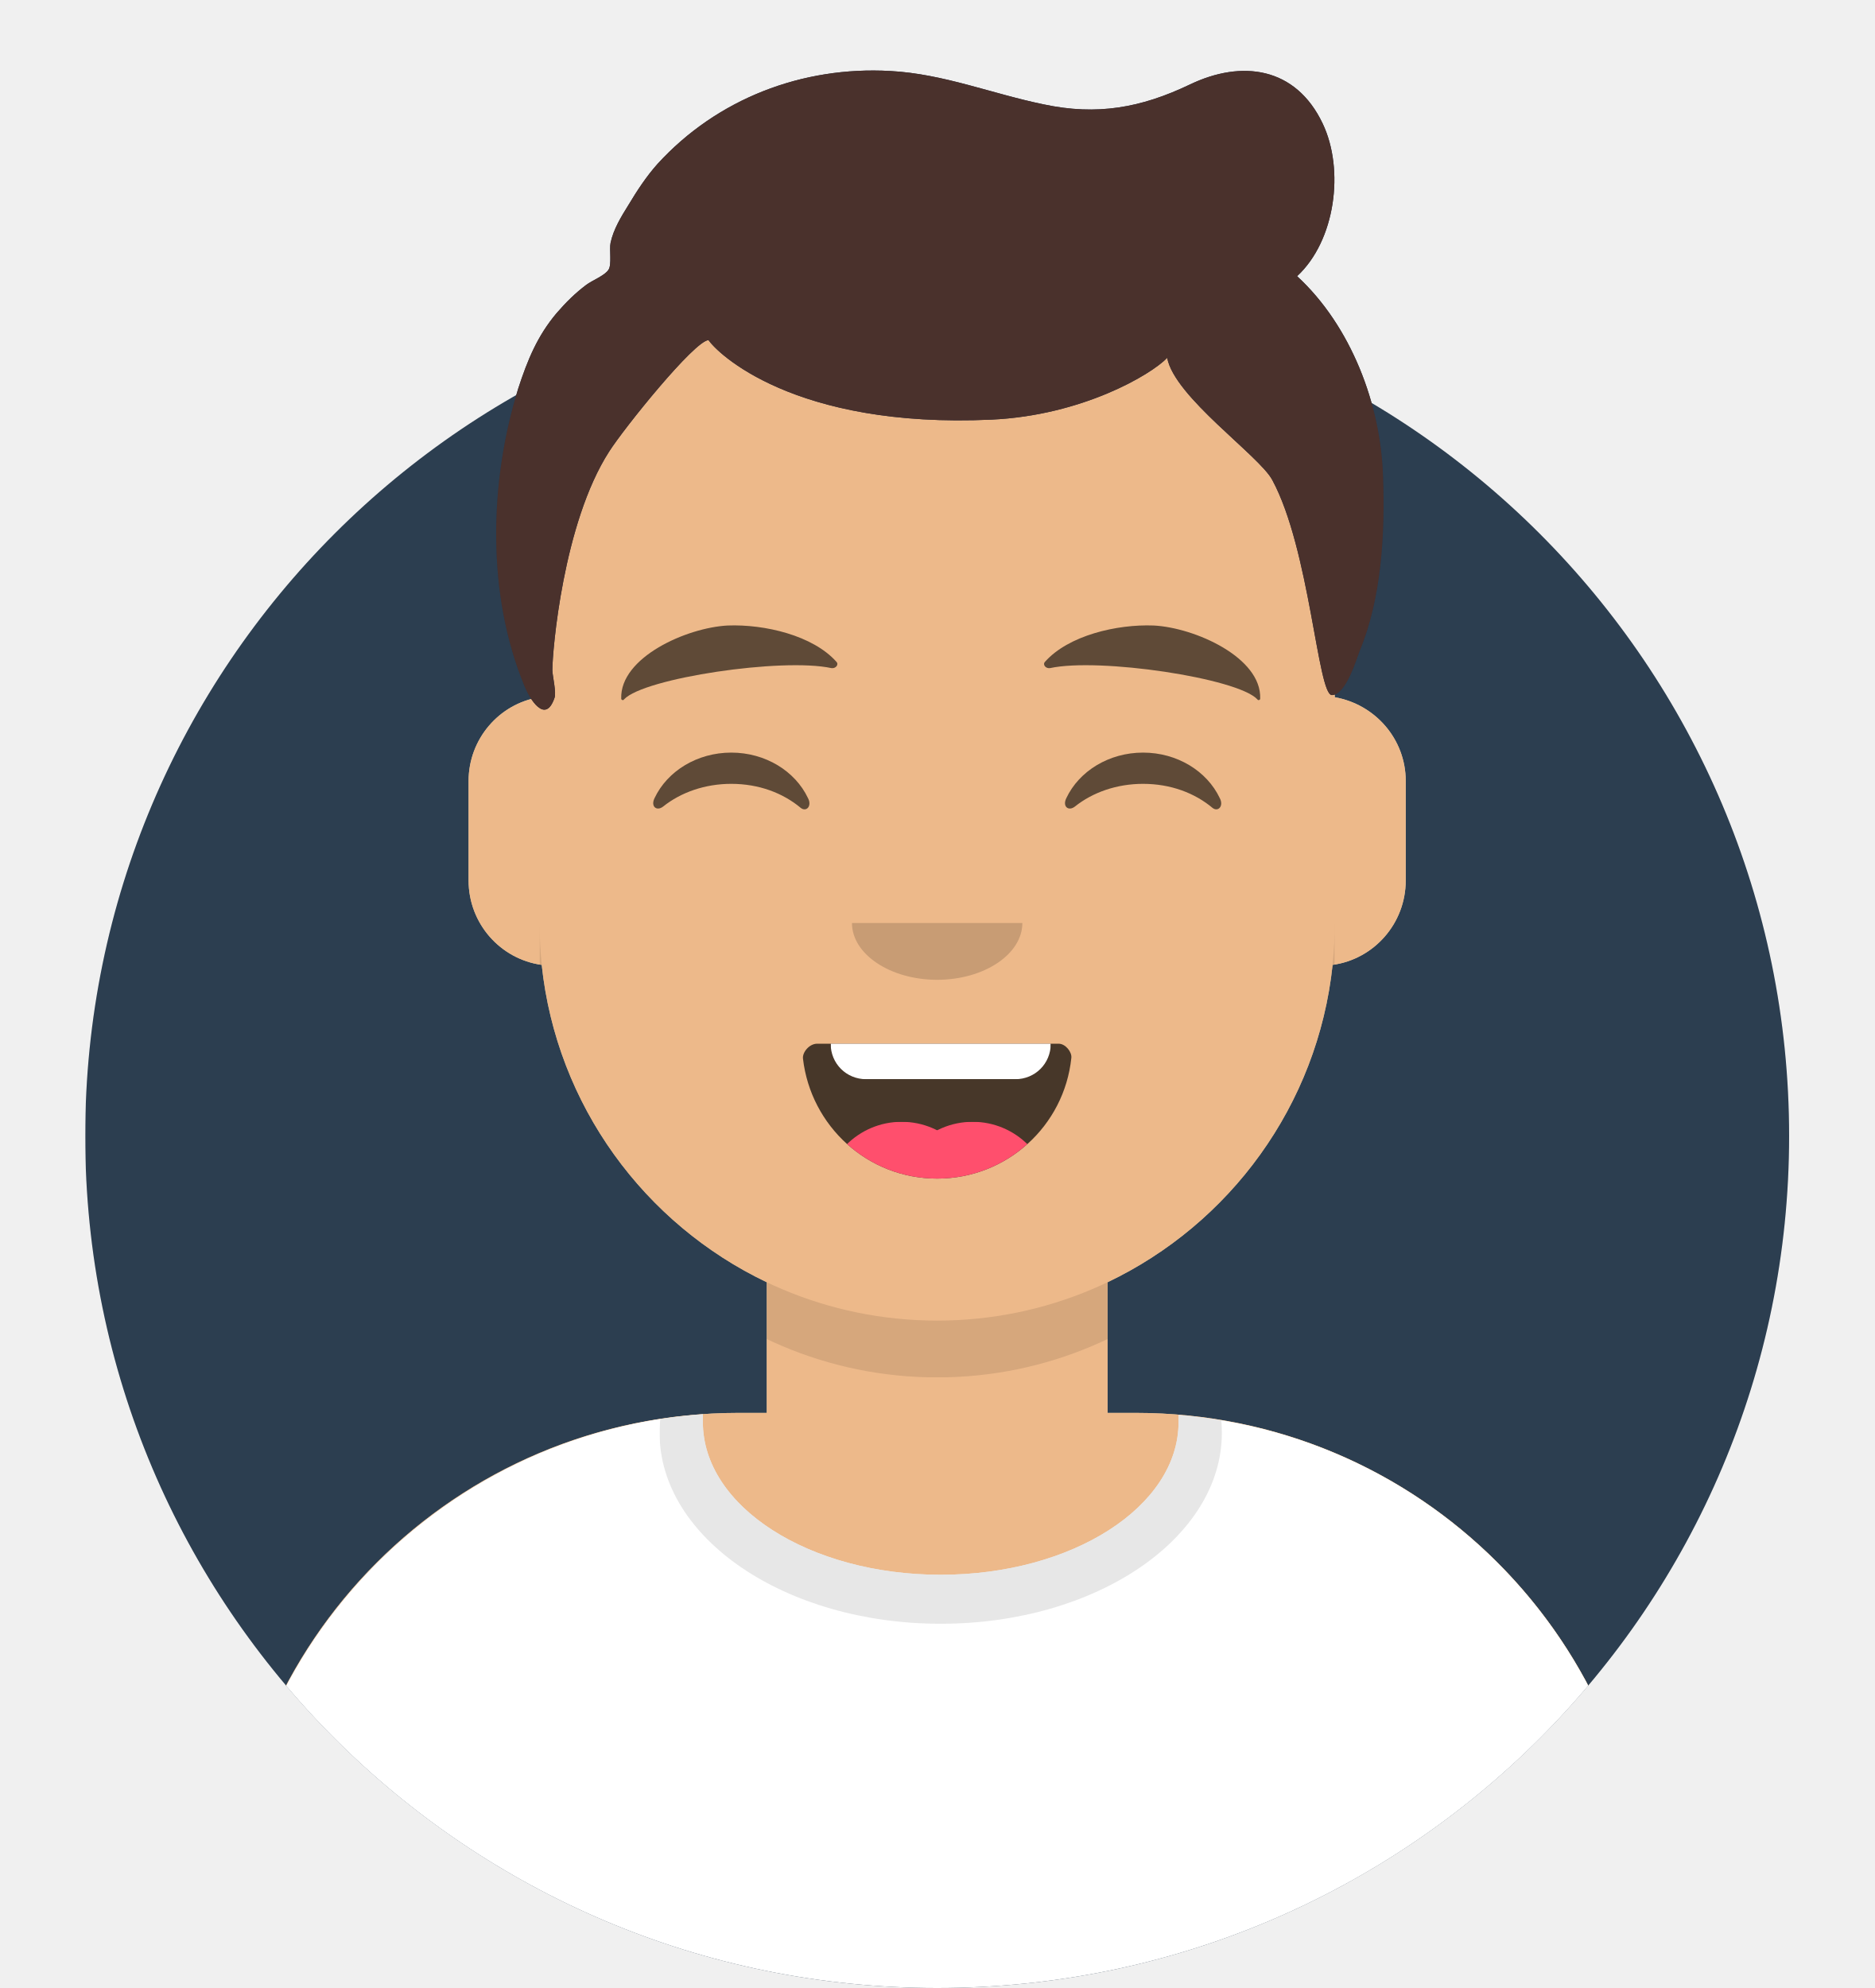
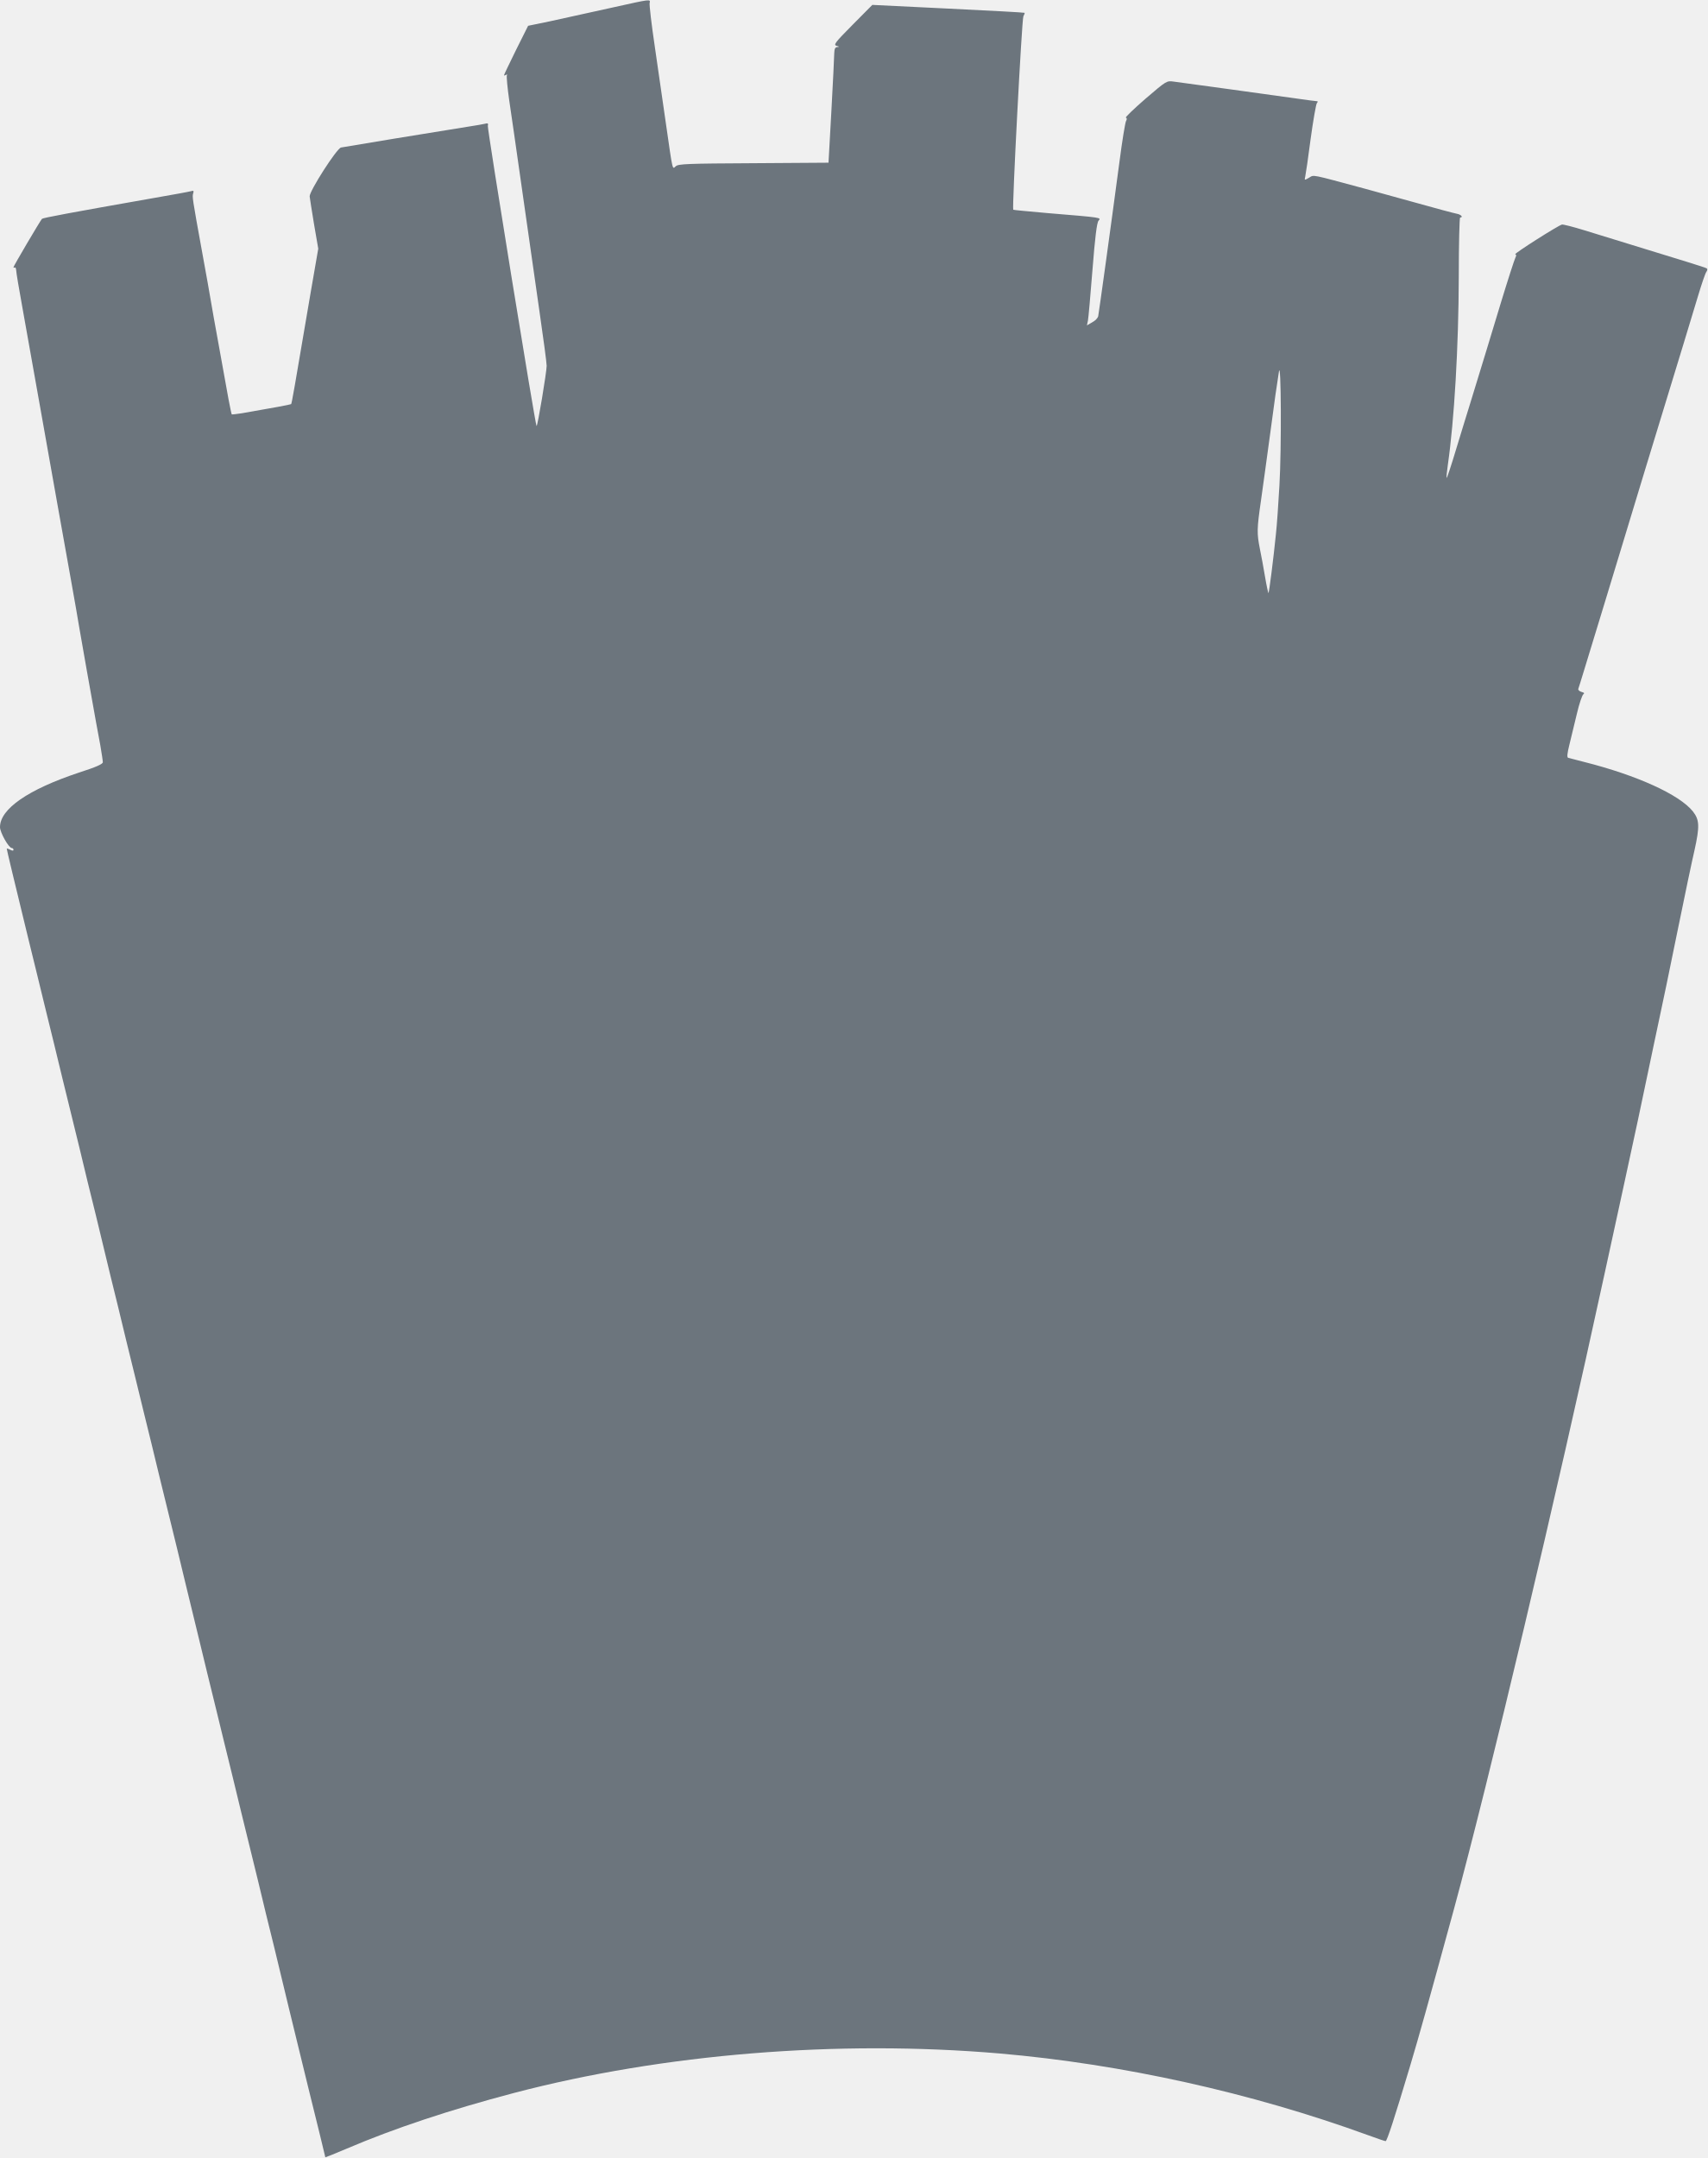
- <svg xmlns="http://www.w3.org/2000/svg" version="1.1" id="Layer_1" x="0px" y="0px" viewBox="0 0 264 280" style="enable-background:new 0 0 264 280;" xml:space="preserve">
-   <style type="text/css">
- 	.st0{fill-rule:evenodd;clip-rule:evenodd;fill:#E6E6E6;}
- 	.st1{filter:url(#Adobe_OpacityMaskFilter);}
- 	.st2{fill-rule:evenodd;clip-rule:evenodd;fill:#FFFFFF;}
- 	.st3{mask:url(#mask-2_1_);}
- 	.st4{fill-rule:evenodd;clip-rule:evenodd;fill:#2C3E50;}
- 	.st5{filter:url(#Adobe_OpacityMaskFilter_1_);}
- 	.st6{mask:url(#mask-4_1_);}
- 	.st7{fill-rule:evenodd;clip-rule:evenodd;fill:#D0C6AC;}
- 	.st8{filter:url(#Adobe_OpacityMaskFilter_2_);}
- 	.st9{mask:url(#mask-6_1_);}
- 	.st10{fill-rule:evenodd;clip-rule:evenodd;fill:#EDB98A;}
- 	.st11{filter:url(#Adobe_OpacityMaskFilter_3_);}
- 	.st12{mask:url(#mask-6_2_);fill-rule:evenodd;clip-rule:evenodd;fill-opacity:0.1;}
- 	.st13{filter:url(#Adobe_OpacityMaskFilter_4_);}
- 	.st14{mask:url(#react-mask-952_1_);}
- 	.st15{filter:url(#Adobe_OpacityMaskFilter_5_);}
- 	.st16{opacity:0.6;mask:url(#react-mask-952_2_);}
- 	.st17{fill-rule:evenodd;clip-rule:evenodd;fill-opacity:0.16;}
- 	.st18{fill-rule:evenodd;clip-rule:evenodd;fill-opacity:0.7;}
- 	.st19{filter:url(#Adobe_OpacityMaskFilter_6_);}
- 	.st20{mask:url(#react-mask-934_1_);fill-rule:evenodd;clip-rule:evenodd;fill:#FFFFFF;}
- 	.st21{filter:url(#Adobe_OpacityMaskFilter_7_);}
- 	.st22{mask:url(#react-mask-934_2_);}
- 	.st23{fill-rule:evenodd;clip-rule:evenodd;fill:#FF4F6D;}
- 	.st24{fill-rule:evenodd;clip-rule:evenodd;fill-opacity:0.6;}
- 	.st25{filter:url(#Adobe_OpacityMaskFilter_8_);}
- 	.st26{mask:url(#react-mask-925_1_);}
- 	.st27{fill-rule:evenodd;clip-rule:evenodd;fill:#28354B;}
- 	.st28{filter:url(#Adobe_OpacityMaskFilter_9_);}
- 	.st29{mask:url(#react-mask-924_1_);}
- 	.st30{fill-rule:evenodd;clip-rule:evenodd;fill:#4A312C;}
- </style>
-   <g>
-     <g transform="translate(-825, -1100)">
-       <g transform="translate(825, 1100)">
-         <g id="Circle" transform="translate(12, 40)">
-           <g id="Circle-Background">
-             <circle class="st0" cx="120" cy="120" r="120" />
-           </g>
-           <defs>
-             <filter id="Adobe_OpacityMaskFilter" filterUnits="userSpaceOnUse" x="0" y="0" width="240" height="240">
-               <feColorMatrix type="matrix" values="1 0 0 0 0  0 1 0 0 0  0 0 1 0 0  0 0 0 1 0" />
-             </filter>
-           </defs>
-           <mask maskUnits="userSpaceOnUse" x="0" y="0" width="240" height="240" id="mask-2_1_">
-             <g class="st1">
-               <circle id="path-1_1_" class="st2" cx="120" cy="120" r="120" />
-             </g>
-           </mask>
-           <g class="st3">
-             <rect class="st4" width="240" height="240" />
-           </g>
-         </g>
-         <g id="Mask">
- 			</g>
-         <defs>
-           <filter id="Adobe_OpacityMaskFilter_1_" filterUnits="userSpaceOnUse" x="-1" y="0" width="265" height="280">
-             <feColorMatrix type="matrix" values="1 0 0 0 0  0 1 0 0 0  0 0 1 0 0  0 0 0 1 0" />
-           </filter>
-         </defs>
-         <mask maskUnits="userSpaceOnUse" x="-1" y="0" width="265" height="280" id="mask-4_1_">
-           <g class="st5">
-             <path id="path-3_1_" class="st2" d="M12,160c0,66.3,53.7,120,120,120s120-53.7,120-120h12V0H0v160H12z" />
-           </g>
-         </mask>
-         <g id="Avataaar" class="st6">
-           <g id="Body" transform="translate(32, 36)">
-             <g>
-               <path class="st7" d="M124,144.6V163h4l0,0c39.8,0,72,32.2,72,72v9H0v-9c0-39.8,32.2-72,72-72l0,0h4v-18.4        c-17.2-8.2-29.6-24.9-31.7-44.7C38.5,99.1,34,94.1,34,88V74c0-5.9,4.3-10.9,10-11.8V56l0,0c0-30.9,25.1-56,56-56l0,0l0,0        c30.9,0,56,25.1,56,56v6.2c5.7,1,10,5.9,10,11.8v14c0,6.1-4.5,11.1-10.3,11.9C153.6,119.7,141.2,136.4,124,144.6z" />
-             </g>
-             <defs>
-               <filter id="Adobe_OpacityMaskFilter_2_" filterUnits="userSpaceOnUse" x="-32" y="0" width="264" height="244">
-                 <feColorMatrix type="matrix" values="1 0 0 0 0  0 1 0 0 0  0 0 1 0 0  0 0 0 1 0" />
-               </filter>
-             </defs>
-             <mask maskUnits="userSpaceOnUse" x="-32" y="0" width="264" height="244" id="mask-6_1_">
-               <g class="st8">
-                 <path id="path-5_1_" class="st2" d="M124,144.6V163h4l0,0c39.8,0,72,32.2,72,72v9H0v-9c0-39.8,32.2-72,72-72l0,0h4v-18.4         c-17.2-8.2-29.6-24.9-31.7-44.7C38.5,99.1,34,94.1,34,88V74c0-5.9,4.3-10.9,10-11.8V56l0,0c0-30.9,25.1-56,56-56l0,0l0,0         c30.9,0,56,25.1,56,56v6.2c5.7,1,10,5.9,10,11.8v14c0,6.1-4.5,11.1-10.3,11.9C153.6,119.7,141.2,136.4,124,144.6z" />
-               </g>
-             </mask>
-             <g class="st9">
-               <g id="Color" transform="translate(-32, 0)">
-                 <rect class="st10" width="264" height="244" />
-               </g>
-             </g>
-             <defs>
-               <filter id="Adobe_OpacityMaskFilter_3_" filterUnits="userSpaceOnUse" x="44" y="79" width="112" height="79">
-                 <feColorMatrix type="matrix" values="1 0 0 0 0  0 1 0 0 0  0 0 1 0 0  0 0 0 1 0" />
-               </filter>
-             </defs>
-             <mask maskUnits="userSpaceOnUse" x="44" y="79" width="112" height="79" id="mask-6_2_">
-               <g class="st11">
-                 <path id="path-5_2_" class="st2" d="M124,144.6V163h4l0,0c39.8,0,72,32.2,72,72v9H0v-9c0-39.8,32.2-72,72-72l0,0h4v-18.4         c-17.2-8.2-29.6-24.9-31.7-44.7C38.5,99.1,34,94.1,34,88V74c0-5.9,4.3-10.9,10-11.8V56l0,0c0-30.9,25.1-56,56-56l0,0l0,0         c30.9,0,56,25.1,56,56v6.2c5.7,1,10,5.9,10,11.8v14c0,6.1-4.5,11.1-10.3,11.9C153.6,119.7,141.2,136.4,124,144.6z" />
-               </g>
-             </mask>
-             <path id="Neck-Shadow" class="st12" d="M156,79v23c0,30.9-25.1,56-56,56s-56-25.1-56-56V79v15c0,30.9,25.1,56,56,56       s56-25.1,56-56V79z" />
-           </g>
-           <g transform="translate(0, 170)">
-             <g id="Clothes">
-               <path class="st0" d="M166,29.3c37,3,66,34,66,71.8v8.9H32v-8.9C32,63,61.6,31.8,99,29.2c0,0.4,0,0.7,0,1.1        c0,11.9,15,21.5,33.5,21.5S166,42.2,166,30.3C166,30,166,29.6,166,29.3z" />
-             </g>
-             <defs>
-               <filter id="Adobe_OpacityMaskFilter_4_" filterUnits="userSpaceOnUse" x="0" y="0" width="264" height="110">
-                 <feColorMatrix type="matrix" values="1 0 0 0 0  0 1 0 0 0  0 0 1 0 0  0 0 0 1 0" />
-               </filter>
-             </defs>
-             <mask maskUnits="userSpaceOnUse" x="0" y="0" width="264" height="110" id="react-mask-952_1_">
-               <g class="st13">
-                 <path id="react-path-951_1_" class="st2" d="M166,29.3c37,3,66,34,66,71.8v8.9H32v-8.9C32,63,61.6,31.8,99,29.2         c0,0.4,0,0.7,0,1.1c0,11.9,15,21.5,33.5,21.5S166,42.2,166,30.3C166,30,166,29.6,166,29.3z" />
-               </g>
-             </mask>
-             <g class="st14">
-               <rect class="st2" width="264" height="110" />
-             </g>
-             <defs>
-               <filter id="Adobe_OpacityMaskFilter_5_" filterUnits="userSpaceOnUse" x="92.9" y="4.9" width="79.3" height="53.8">
-                 <feColorMatrix type="matrix" values="1 0 0 0 0  0 1 0 0 0  0 0 1 0 0  0 0 0 1 0" />
-               </filter>
-             </defs>
-             <mask maskUnits="userSpaceOnUse" x="92.9" y="4.9" width="79.3" height="53.8" id="react-mask-952_2_">
-               <g class="st15">
-                 <path id="react-path-951_2_" class="st2" d="M166,29.3c37,3,66,34,66,71.8v8.9H32v-8.9C32,63,61.6,31.8,99,29.2         c0,0.4,0,0.7,0,1.1c0,11.9,15,21.5,33.5,21.5S166,42.2,166,30.3C166,30,166,29.6,166,29.3z" />
-               </g>
-             </mask>
-             <g id="Shadowy" class="st16">
-               <g transform="translate(92, 4)">
-                 <ellipse class="st17" cx="40.5" cy="27.8" rx="39.6" ry="26.9" />
-               </g>
-             </g>
-           </g>
-           <g id="Face" transform="translate(76, 82)">
-             <g transform="translate(2, 52)">
-               <g id="Mouth">
-                 <path class="st18" d="M35.1,15.1C36.2,24.6,44.2,32,54,32c9.8,0,17.9-7.4,18.9-17c0.1-0.8-0.8-2-1.8-2c-14.9,0-26.3,0-34,0         C36,13,35,14.2,35.1,15.1z" />
-               </g>
-               <defs>
-                 <filter id="Adobe_OpacityMaskFilter_6_" filterUnits="userSpaceOnUse" x="39" y="2" width="31" height="16">
-                   <feColorMatrix type="matrix" values="1 0 0 0 0  0 1 0 0 0  0 0 1 0 0  0 0 0 1 0" />
-                 </filter>
-               </defs>
-               <mask maskUnits="userSpaceOnUse" x="39" y="2" width="31" height="16" id="react-mask-934_1_">
-                 <g class="st19">
-                   <path id="react-path-933_1_" class="st2" d="M35.1,15.1C36.2,24.6,44.2,32,54,32c9.8,0,17.9-7.4,18.9-17          c0.1-0.8-0.8-2-1.8-2c-14.9,0-26.3,0-34,0C36,13,35,14.2,35.1,15.1z" />
-                 </g>
-               </mask>
-               <path id="Teeth" class="st20" d="M44,2h21c2.8,0,5,2.2,5,5v6c0,2.8-2.2,5-5,5H44c-2.8,0-5-2.2-5-5V7C39,4.2,41.2,2,44,2z" />
-               <defs>
-                 <filter id="Adobe_OpacityMaskFilter_7_" filterUnits="userSpaceOnUse" x="38" y="24" width="32" height="22">
-                   <feColorMatrix type="matrix" values="1 0 0 0 0  0 1 0 0 0  0 0 1 0 0  0 0 0 1 0" />
-                 </filter>
-               </defs>
-               <mask maskUnits="userSpaceOnUse" x="38" y="24" width="32" height="22" id="react-mask-934_2_">
-                 <g class="st21">
-                   <path id="react-path-933_2_" class="st2" d="M35.1,15.1C36.2,24.6,44.2,32,54,32c9.8,0,17.9-7.4,18.9-17          c0.1-0.8-0.8-2-1.8-2c-14.9,0-26.3,0-34,0C36,13,35,14.2,35.1,15.1z" />
-                 </g>
-               </mask>
-               <g id="Tongue" class="st22">
-                 <g transform="translate(38, 24)">
-                   <circle class="st23" cx="11" cy="11" r="11" />
-                   <circle class="st23" cx="21" cy="11" r="11" />
-                 </g>
-               </g>
-             </g>
-             <g transform="translate(28, 40)">
-               <path id="Nose" class="st17" d="M16,8c0,4.4,5.4,8,12,8l0,0c6.6,0,12-3.6,12-8" />
-             </g>
-             <g transform="translate(0, 8)">
-               <path id="Squint" class="st24" d="M16.2,22.4C18,18.6,22.2,16,27,16c4.8,0,9,2.6,10.8,6.4c0.6,1.1-0.2,2-1,1.4        c-2.5-2.1-5.9-3.4-9.8-3.4c-3.7,0-7.1,1.2-9.6,3.2C16.5,24.3,15.6,23.6,16.2,22.4z" />
-               <path class="st24" d="M74.2,22.4C76,18.6,80.2,16,85,16c4.8,0,9,2.6,10.8,6.4c0.6,1.1-0.2,2-1,1.4c-2.5-2.1-5.9-3.4-9.8-3.4        c-3.7,0-7.1,1.2-9.6,3.2C74.5,24.3,73.6,23.6,74.2,22.4z" />
-             </g>
-             <g>
-               <path id="Eyebrow" class="st24" d="M26.5,6.1c-5.8,0.3-15.2,4.5-15,10.3c0,0.2,0.3,0.3,0.4,0.1c2.8-3,22.3-5.9,29.2-4.4        c0.6,0.1,1.1-0.5,0.7-0.9C38.5,7.5,31.7,5.9,26.5,6.1" />
-               <path class="st24" d="M86.5,6.1c5.8,0.3,15.2,4.5,15,10.3c0,0.2-0.3,0.3-0.4,0.1c-2.8-3-22.3-5.9-29.2-4.4        c-0.6,0.1-1.1-0.5-0.7-0.9C74.5,7.5,81.3,5.9,86.5,6.1" />
-             </g>
-           </g>
-           <g id="Top">
-             <defs>
-               <filter id="Adobe_OpacityMaskFilter_8_" filterUnits="userSpaceOnUse" x="-1" y="0" width="264" height="280">
-                 <feColorMatrix type="matrix" values="1 0 0 0 0  0 1 0 0 0  0 0 1 0 0  0 0 0 1 0" />
-               </filter>
-             </defs>
-             <mask maskUnits="userSpaceOnUse" x="-1" y="0" width="264" height="280" id="react-mask-925_1_">
-               <g class="st25">
-                 <rect id="react-path-927_1_" class="st2" width="264" height="280" />
-               </g>
-             </mask>
-             <g class="st26">
-               <g transform="translate(-1, 0)">
-                 <g id="Short-Hair">
-                   <path class="st27" d="M183.7,38.9c5.4-5,6.7-15,3.6-21.5c-3.8-8-11.4-9-18.7-5.5c-6.9,3.3-13.1,4.4-20.6,2.8          c-7.3-1.5-14.1-4.3-21.6-4.7C114,9.3,102,13.9,93.6,23.1c-1.6,1.8-2.9,3.8-4.1,5.8c-1,1.6-2.1,3.4-2.5,5.3          c-0.2,0.9,0.2,3.1-0.3,3.8c-0.5,0.8-2.3,1.5-3.1,2.1c-1.6,1.2-2.9,2.5-4.2,4c-2.7,3.2-4.1,6.6-5.4,10.6          c-4.1,13.2-4.5,29,0.9,42c0.7,1.7,2.9,5.4,4.2,1.6c0.3-0.7-0.3-3.2-0.3-3.9c0-2.7,1.5-20.7,8-30.8c2.1-3.3,12-15.6,14-15.7          c1.1,1.7,11.9,12.5,39.9,11.2c12.7-0.6,22.4-6.3,24.7-8.7c1,5.5,13,13.8,14.8,17.2c5.3,9.8,6.4,30.3,8.4,30.3          s3.5-5.2,3.9-6.2c3.1-7.4,3.6-16.6,3.3-24.6C195.5,57,191.3,45.9,183.7,38.9z" />
-                 </g>
-                 <defs>
-                   <filter id="Adobe_OpacityMaskFilter_9_" filterUnits="userSpaceOnUse" x="0" y="0" width="264" height="280">
-                     <feColorMatrix type="matrix" values="1 0 0 0 0  0 1 0 0 0  0 0 1 0 0  0 0 0 1 0" />
-                   </filter>
-                 </defs>
-                 <mask maskUnits="userSpaceOnUse" x="0" y="0" width="264" height="280" id="react-mask-924_1_">
-                   <g class="st28">
-                     <path id="react-path-926_1_" class="st2" d="M183.7,38.9c5.4-5,6.7-15,3.6-21.5c-3.8-8-11.4-9-18.7-5.5           c-6.9,3.3-13.1,4.4-20.6,2.8c-7.3-1.5-14.1-4.3-21.6-4.7C114,9.3,102,13.9,93.6,23.1c-1.6,1.8-2.9,3.8-4.1,5.8           c-1,1.6-2.1,3.4-2.5,5.3c-0.2,0.9,0.2,3.1-0.3,3.8c-0.5,0.8-2.3,1.5-3.1,2.1c-1.6,1.2-2.9,2.5-4.2,4           c-2.7,3.2-4.1,6.6-5.4,10.6c-4.1,13.2-4.5,29,0.9,42c0.7,1.7,2.9,5.4,4.2,1.6c0.3-0.7-0.3-3.2-0.3-3.9           c0-2.7,1.5-20.7,8-30.8c2.1-3.3,12-15.6,14-15.7c1.1,1.7,11.9,12.5,39.9,11.2c12.7-0.6,22.4-6.3,24.7-8.7           c1,5.5,13,13.8,14.8,17.2c5.3,9.8,6.4,30.3,8.4,30.3s3.5-5.2,3.9-6.2c3.1-7.4,3.6-16.6,3.3-24.6           C195.5,57,191.3,45.9,183.7,38.9z" />
-                   </g>
-                 </mask>
-                 <g class="st29">
-                   <g transform="translate(0, 0) ">
-                     <rect class="st30" width="264" height="280" />
-                   </g>
-                 </g>
-               </g>
-             </g>
-           </g>
-         </g>
-       </g>
-     </g>
+ <svg xmlns="http://www.w3.org/2000/svg" version="1.0" width="1013pt" height="1280pt" viewBox="0 0 1013 1280" preserveAspectRatio="xMidYMid meet">
+   <g transform="translate(0,1280) scale(0.1,-0.1)" fill="#6c757d" stroke="none">
+     <path d="M3650 12759 c-252 -56 -243 -54 -386 -85 l-131 -27 -72 -144 c-39 -79 -71 -146 -71 -149 0 -3 5 -2 12 2 6 4 8 3 5 -3 -3 -5 3 -72 14 -149 11 -76 24 -166 29 -199 5 -33 27 -190 50 -350 23 -159 45 -317 50 -350 5 -33 27 -190 50 -350 23 -159 43 -306 43 -325 0 -35 -54 -362 -60 -357 -8 8 -293 1765 -289 1780 4 15 0 18 -17 13 -12 -3 -53 -10 -92 -16 -191 -30 -743 -121 -762 -125 -26 -6 -188 -259 -186 -290 1 -11 13 -85 26 -165 l25 -145 -45 -260 c-101 -595 -112 -658 -116 -662 -4 -3 -111 -23 -291 -54 -32 -5 -60 -8 -61 -7 -2 2 -10 41 -19 88 -8 47 -34 186 -56 310 -23 124 -45 250 -50 280 -5 30 -27 156 -50 280 -60 329 -60 333 -54 353 5 15 2 18 -13 13 -10 -3 -108 -21 -218 -40 -500 -88 -660 -118 -666 -124 -12 -14 -169 -280 -169 -287 0 -3 3 -4 8 -2 4 3 7 -5 8 -16 0 -12 17 -112 37 -222 39 -217 48 -269 107 -600 65 -366 138 -777 181 -1015 22 -124 44 -247 48 -275 8 -48 82 -467 101 -570 5 -27 16 -88 25 -135 8 -47 15 -92 15 -101 0 -11 -40 -29 -143 -62 -300 -100 -467 -215 -467 -323 0 -32 52 -124 70 -124 5 0 10 -5 10 -10 0 -7 -6 -7 -20 0 -11 6 -20 8 -20 6 0 -6 46 -197 129 -538 28 -115 74 -300 101 -413 28 -113 73 -297 100 -410 28 -113 73 -298 101 -412 27 -115 70 -290 95 -390 24 -101 64 -265 88 -365 25 -101 68 -276 95 -390 28 -115 74 -300 101 -413 28 -113 73 -297 100 -410 28 -113 73 -298 101 -412 27 -115 68 -280 89 -368 21 -88 62 -253 89 -367 28 -115 74 -300 101 -413 28 -113 73 -297 100 -410 28 -113 73 -298 101 -412 27 -115 70 -290 95 -390 24 -101 64 -265 88 -365 95 -389 148 -608 182 -743 18 -76 34 -140 34 -141 0 -1 57 22 128 52 281 120 612 230 992 330 885 232 1921 316 2880 234 727 -63 1491 -232 2184 -484 54 -20 102 -36 106 -36 8 0 51 131 145 445 56 188 102 352 260 930 208 764 606 2442 895 3775 27 124 76 351 110 505 65 298 113 522 155 725 14 69 40 188 56 265 17 77 66 313 109 525 43 212 89 430 102 485 32 144 30 182 -9 232 -80 100 -331 214 -643 293 -47 12 -90 23 -97 25 -8 3 -6 24 7 77 10 40 30 122 44 182 14 61 32 113 39 118 8 6 5 10 -11 14 -13 4 -21 12 -19 18 2 6 16 49 30 96 63 207 183 598 227 745 27 88 89 294 139 458 228 745 275 901 313 1027 22 74 45 141 51 148 5 7 7 15 4 18 -6 7 -5 6 -731 229 -65 20 -124 35 -130 33 -24 -6 -286 -173 -277 -176 7 -2 7 -9 1 -20 -5 -9 -44 -129 -86 -267 -69 -227 -100 -331 -183 -600 -16 -49 -52 -170 -82 -267 -29 -97 -55 -175 -57 -173 -2 2 1 36 7 77 38 263 64 701 65 1116 0 193 4 352 8 352 21 0 5 18 -19 22 -16 3 -129 33 -253 68 -124 34 -254 70 -290 80 -331 89 -303 84 -334 66 -28 -16 -28 -16 -23 6 3 13 18 113 32 223 15 110 32 206 37 213 7 8 7 12 -2 12 -7 0 -58 7 -114 15 -55 8 -234 32 -396 55 -162 22 -314 43 -337 46 -42 6 -43 5 -168 -102 -69 -60 -121 -110 -116 -112 7 -2 7 -10 1 -20 -5 -9 -23 -118 -39 -242 -55 -414 -122 -895 -126 -915 -2 -11 -18 -28 -36 -37 l-31 -18 6 28 c3 15 15 151 27 302 15 192 26 280 36 291 16 19 24 18 -302 45 -110 10 -202 18 -204 20 -8 6 51 1130 60 1147 6 11 9 20 7 21 -2 2 -205 13 -453 25 l-450 22 -117 -118 c-105 -106 -115 -119 -95 -125 16 -4 18 -6 5 -7 -14 -1 -18 -10 -19 -38 0 -21 -8 -175 -17 -343 l-17 -305 -444 -3 c-390 -2 -447 -4 -462 -18 -21 -19 -17 -36 -59 256 -16 113 -45 315 -65 450 -20 135 -34 253 -31 263 6 23 3 22 -204 -24z m3940 -2839 c-6 -107 -15 -238 -21 -290 -14 -140 -40 -344 -44 -348 -1 -2 -11 41 -20 95 -9 54 -23 130 -31 168 -18 91 -18 117 6 282 11 76 33 239 50 363 33 248 45 330 57 405 13 81 16 -455 3 -675z" />
  </g>
</svg>
